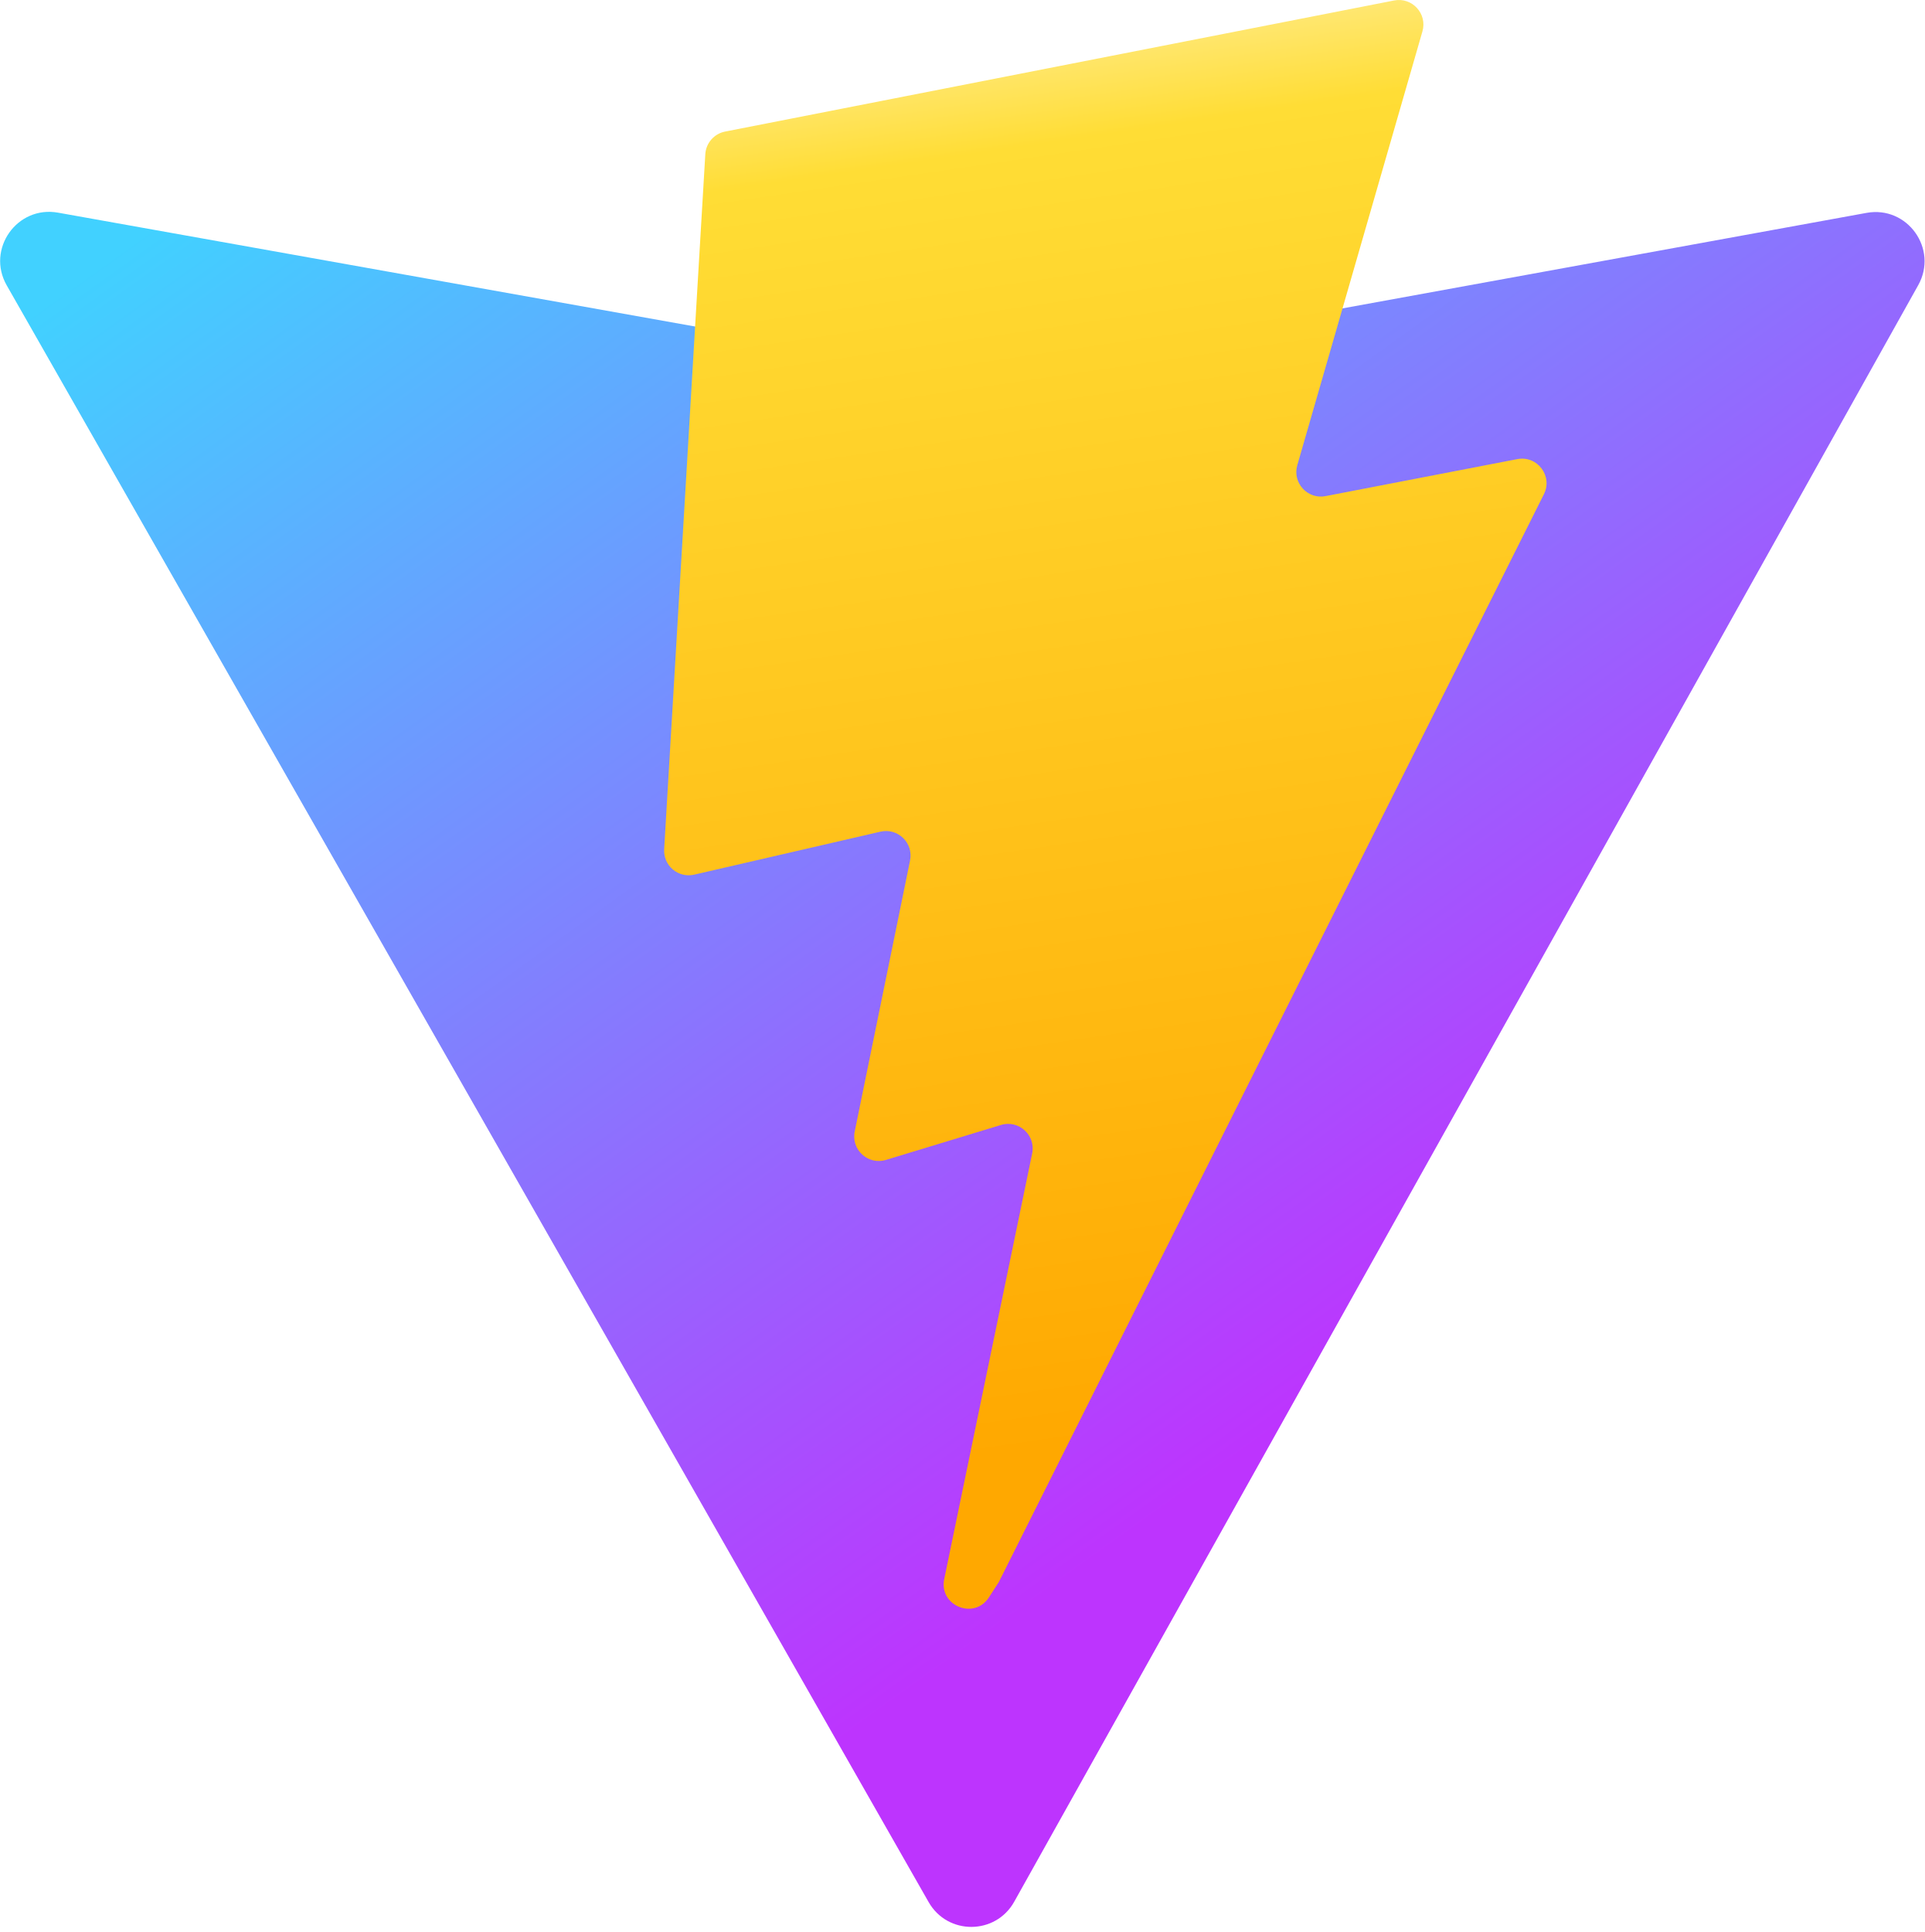
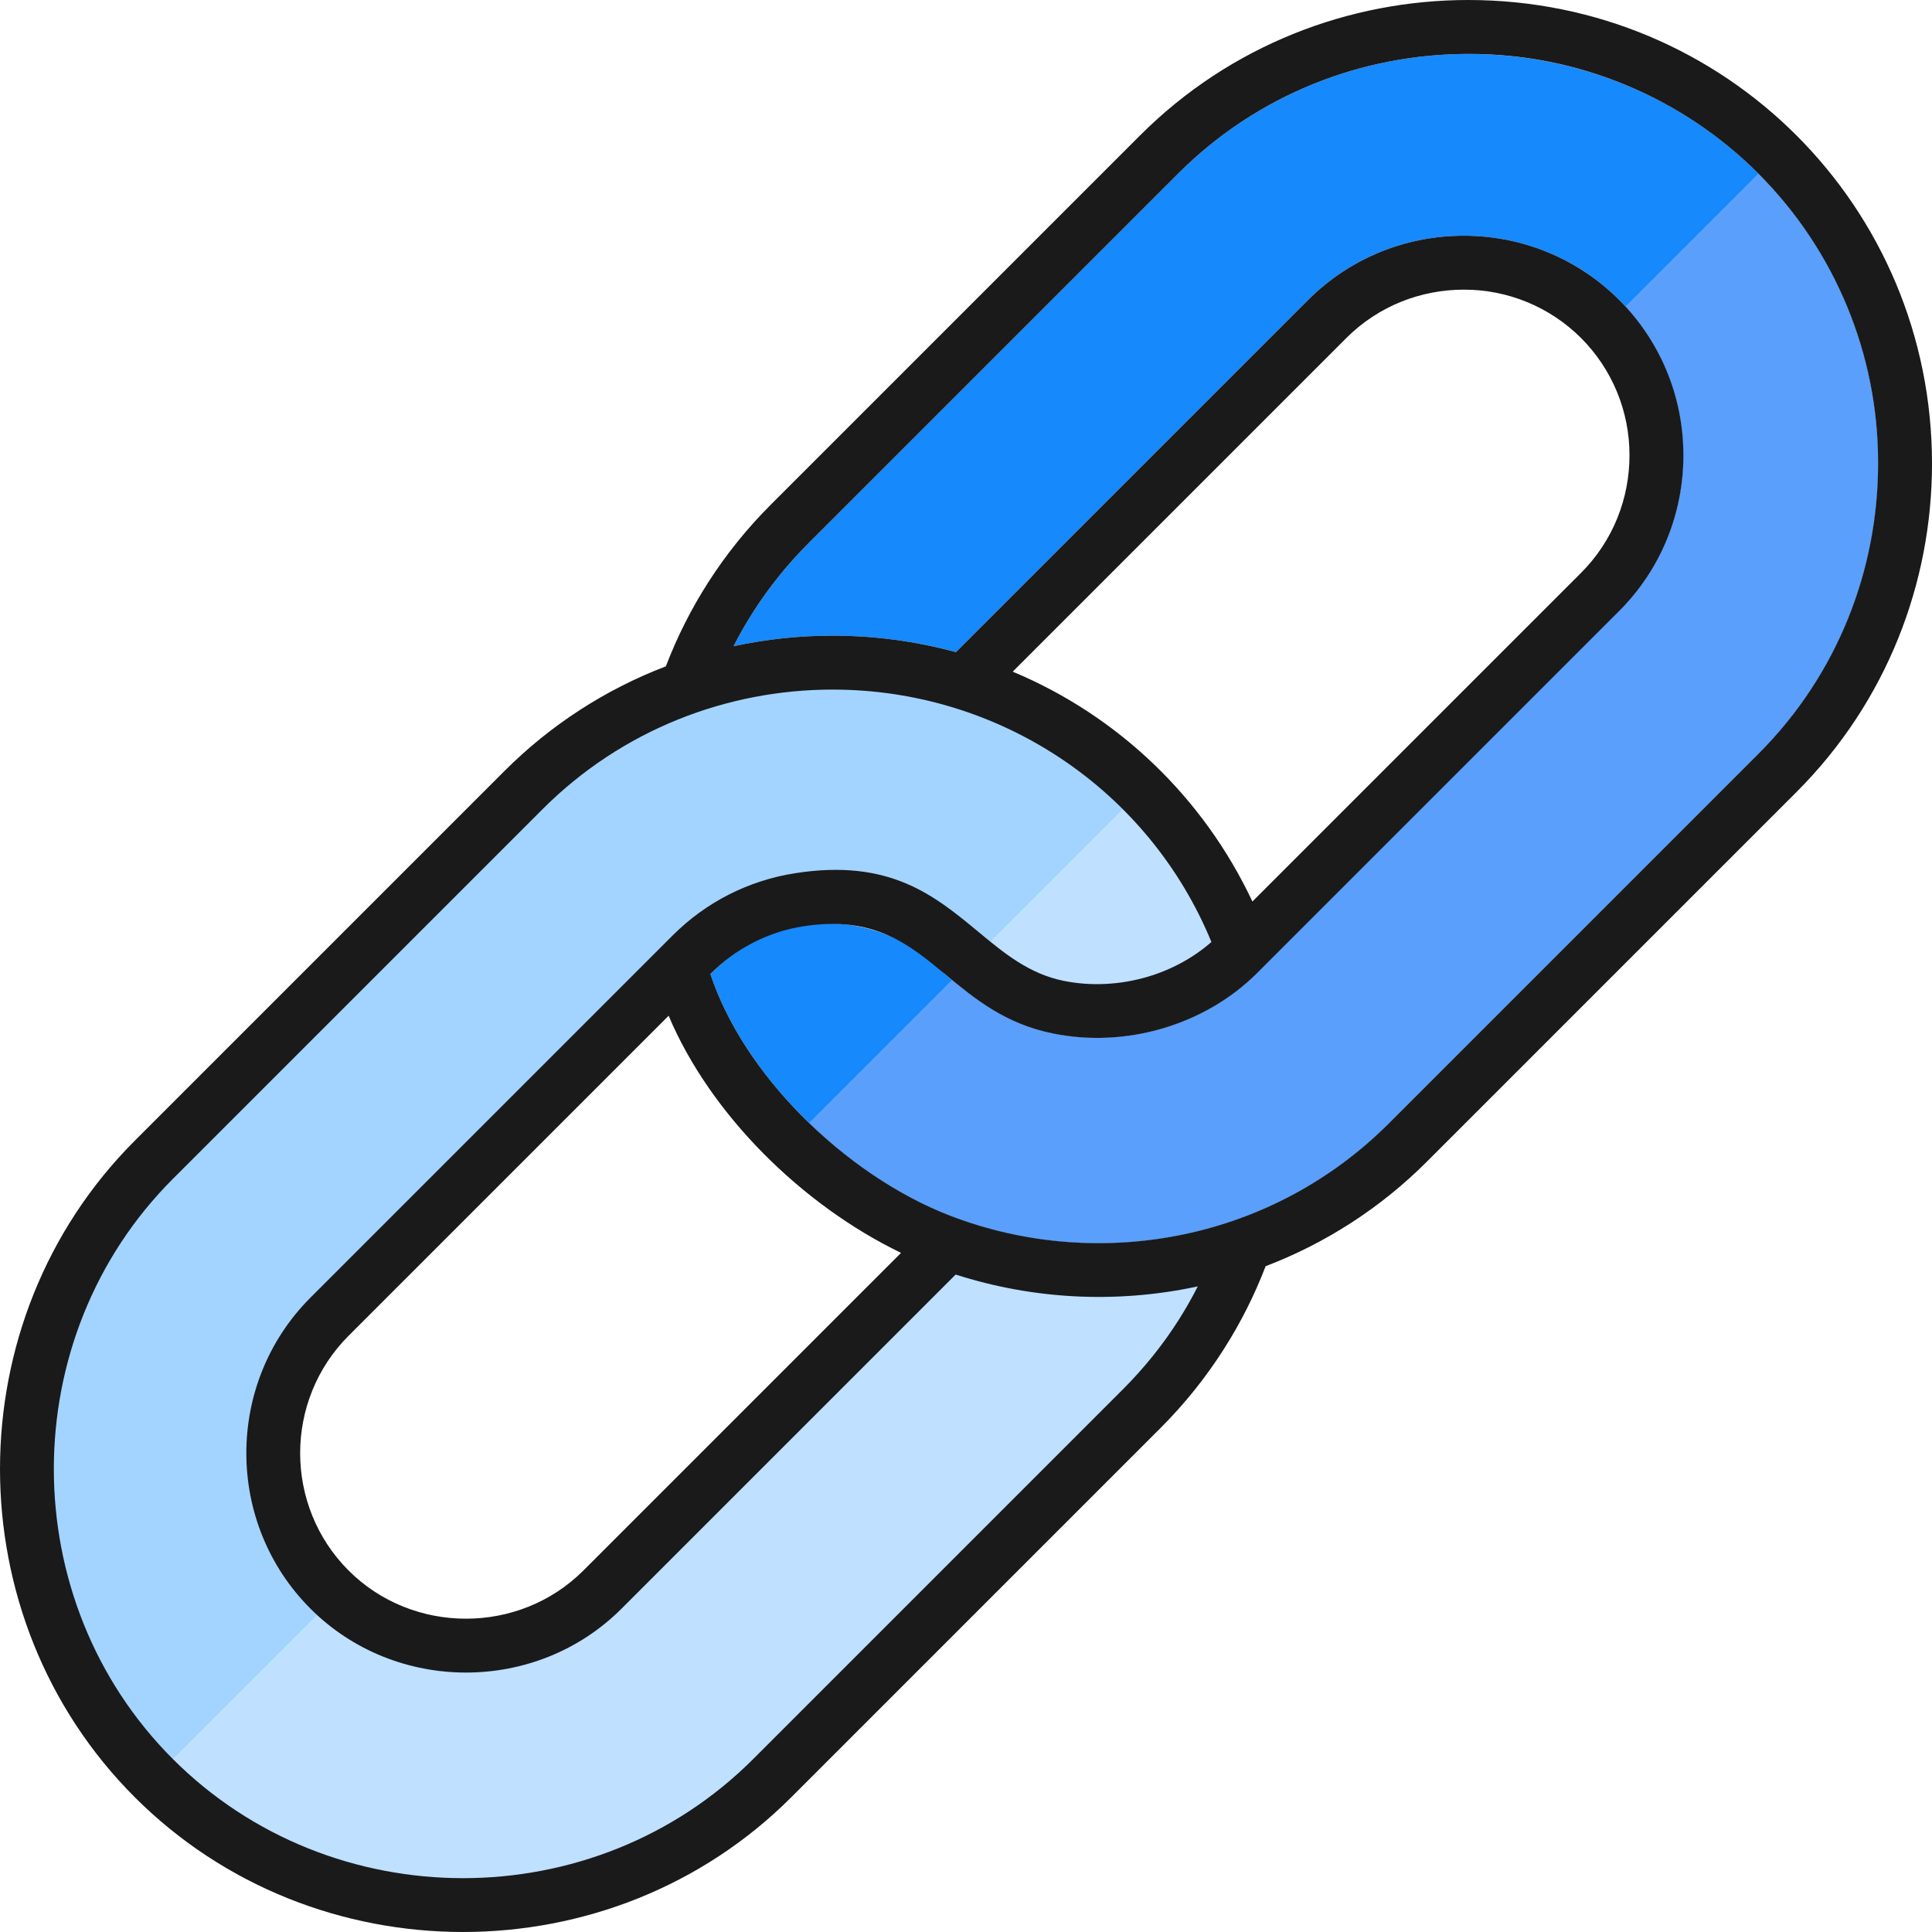
- <svg xmlns="http://www.w3.org/2000/svg" aria-hidden="true" role="img" class="iconify iconify--logos" width="31.88" height="32" preserveAspectRatio="xMidYMid meet" viewBox="0 0 256 257">
-   <defs>
-     <linearGradient id="IconifyId1813088fe1fbc01fb466" x1="-.828%" x2="57.636%" y1="7.652%" y2="78.411%">
-       <stop offset="0%" stop-color="#41D1FF" />
-       <stop offset="100%" stop-color="#BD34FE" />
-     </linearGradient>
-     <linearGradient id="IconifyId1813088fe1fbc01fb467" x1="43.376%" x2="50.316%" y1="2.242%" y2="89.03%">
-       <stop offset="0%" stop-color="#FFEA83" />
-       <stop offset="8.333%" stop-color="#FFDD35" />
-       <stop offset="100%" stop-color="#FFA800" />
-     </linearGradient>
-   </defs>
-   <path fill="url(#IconifyId1813088fe1fbc01fb466)" d="M255.153 37.938L134.897 252.976c-2.483 4.44-8.862 4.466-11.382.048L.875 37.958c-2.746-4.814 1.371-10.646 6.827-9.67l120.385 21.517a6.537 6.537 0 0 0 2.322-.004l117.867-21.483c5.438-.991 9.574 4.796 6.877 9.62Z" />
-   <path fill="url(#IconifyId1813088fe1fbc01fb467)" d="M185.432.063L96.44 17.501a3.268 3.268 0 0 0-2.634 3.014l-5.474 92.456a3.268 3.268 0 0 0 3.997 3.378l24.777-5.718c2.318-.535 4.413 1.507 3.936 3.838l-7.361 36.047c-.495 2.426 1.782 4.5 4.151 3.78l15.304-4.649c2.372-.72 4.652 1.36 4.15 3.788l-11.698 56.621c-.732 3.542 3.979 5.473 5.943 2.437l1.313-2.028l72.516-144.72c1.215-2.423-.88-5.186-3.54-4.672l-25.505 4.922c-2.396.462-4.435-1.77-3.759-4.114l16.646-57.705c.677-2.35-1.37-4.583-3.769-4.113Z" />
+ <svg xmlns="http://www.w3.org/2000/svg" shape-rendering="geometricPrecision" text-rendering="geometricPrecision" image-rendering="optimizeQuality" fill-rule="evenodd" clip-rule="evenodd" viewBox="0 0 512.176 512.176">
+   <path fill="#1689FC" d="M253.422 172.886L346.8 79.507c11.341-11.342 26.288-17.016 41.229-17.016 14.94 0 29.887 5.674 41.229 17.016l.068.072c11.296 11.334 16.948 26.251 16.948 41.157 0 14.937-5.673 29.884-17.013 41.226l-95.985 95.987c-6.917 6.917-15.622 11.896-24.986 14.67-9.375 2.775-19.459 3.322-29.103 1.37-12.796-2.59-20.783-9.21-28.727-15.795-16.45-17.096-43.529-18.599-62.063-.065l-.075.075c4.42 13.375 13.19 26.417 24.152 37.514 11.64 11.781 25.634 21.27 39.45 26.58 19.788 7.605 41.42 9.238 62.029 4.903 19.889-4.186 38.83-13.981 54.226-29.377l97.982-97.981c21.144-21.144 31.719-49.029 31.719-76.914 0-27.868-10.561-55.732-31.676-76.872l-.044-.042c-21.145-21.145-49.028-31.719-76.913-31.719-27.886 0-55.769 10.574-76.913 31.717l-97.982 97.983c-5.604 5.604-10.447 11.639-14.522 17.981a108.1 108.1 0 00-5.37 9.341 124.273 124.273 0 0126.274-2.805c11.003 0 22.005 1.459 32.688 4.373z" />
+   <path fill="#5B9FFC" d="M214.476 297.698l37.91-37.911c7.339 6.035 15.038 11.82 26.801 14.202 9.644 1.952 19.728 1.405 29.103-1.37 9.364-2.774 18.069-7.753 24.986-14.67l95.985-95.987c11.34-11.342 17.013-26.289 17.013-41.226 0-14.185-5.118-28.381-15.349-39.488l35.235-35.233.044.042c21.115 21.14 31.676 49.004 31.676 76.872 0 27.885-10.575 55.77-31.719 76.914l-97.982 97.981c-15.396 15.396-34.337 25.191-54.226 29.377-20.609 4.335-42.241 2.702-62.029-4.903-13.034-5.009-26.225-13.737-37.448-24.6z" />
+   <path fill="#A3D4FF" d="M41.107 471.058h.001c45.123 45.124 118.96 45.124 164.083 0l96.531-96.531a114.972 114.972 0 0028.236-46.213c-29.88 4.82-60.152 5.081-76.034.476l-95.341 95.34c-20.391 20.392-53.763 20.394-74.158 0-20.393-20.393-20.392-53.763.001-74.157l94.298-94.297c20.393-20.394 53.763-20.394 74.156-.001 1.992 1.991 6.739 4.885 12.357 7.736 22.287 11.305 43.499 7.568 63.749-9.638a114.963 114.963 0 00-27.264-43.33c-45.123-45.123-118.961-45.123-164.084 0l-96.531 96.531c-45.123 45.123-45.123 118.961 0 164.084z" />
+   <path fill="#BFE0FF" d="M84.045 428.128l-38.208 38.208.002.002c21.143 21.144 49.027 31.718 76.914 31.718 27.886 0 55.769-10.574 76.914-31.718l97.981-97.981c5.798-5.798 10.771-12.039 14.913-18.581a106.457 106.457 0 004.983-8.762l-.685.148a124.32 124.32 0 01-63.515-3.282l-88.581 88.58c-11.342 11.342-26.289 17.016-41.23 17.016-14.185 0-28.382-5.119-39.488-15.348zm213.601-213.601l-35.11 35.11c5.672 4.593 11.642 8.813 19.443 10.391 7.33 1.483 15.056 1.051 22.29-1.09 6.2-1.837 12.019-4.952 16.884-9.214a107.295 107.295 0 00-8.817-16.984c-4.083-6.39-8.98-12.503-14.688-18.212l-.002-.001z" />
+   <path fill="#1A1A1A" fill-rule="nonzero" d="M176.52 176.649a121.866 121.866 0 0111.304-22.38 122.478 122.478 0 0116.419-20.382l97.981-97.981C326.16 11.97 357.709 0 389.247 0c68.144 0 122.929 54.782 122.929 122.929 0 31.54-11.971 63.087-35.906 87.023l-97.982 97.981a121.905 121.905 0 01-42.769 27.74 122.073 122.073 0 01-10.898 21.696 122.37 122.37 0 01-16.864 21.096l-97.981 97.981c-47.639 47.639-126.409 47.641-174.046 0-47.64-47.637-47.639-126.407 0-174.046l97.981-97.981a121.978 121.978 0 0142.809-27.77zm76.824 161.231l-88.581 88.58c-22.575 22.575-59.882 22.575-82.457 0-22.67-22.671-22.669-59.784-.002-82.458l95.984-95.982c8.853-8.852 20.073-14.579 32.443-16.521 25.13-3.947 36.941 5.84 48.833 15.695 6.602 5.474 13.243 10.978 22.415 12.834 7.33 1.483 15.056 1.051 22.29-1.09 6.2-1.837 12.019-4.952 16.884-9.214-16.645-40.465-56.234-66.915-100.419-66.915-27.887 0-55.771 10.574-76.914 31.719l-97.981 97.981c-42.087 42.087-42.088 111.744 0 153.829 42.085 42.088 111.742 42.086 153.828 0l97.981-97.981c5.798-5.798 10.771-12.039 14.913-18.581a106.457 106.457 0 004.983-8.762l-.685.148a124.32 124.32 0 01-63.515-3.282zm78.67-98.887l87.135-87.136c8.552-8.554 12.829-19.836 12.829-31.121a43.808 43.808 0 00-43.949-43.949c-11.285 0-22.57 4.278-31.121 12.829l-88.438 88.44c28.065 11.729 50.64 33.492 63.544 60.937zm-78.592-66.107L346.8 79.507c11.341-11.342 26.288-17.016 41.229-17.016 32.278 0 58.245 25.968 58.245 58.245 0 14.937-5.673 29.884-17.013 41.226l-95.985 95.987c-6.917 6.917-15.622 11.896-24.986 14.67-9.375 2.775-19.459 3.322-29.103 1.37-12.796-2.59-20.783-9.21-28.727-15.795-9.427-7.813-18.791-15.57-37.552-12.624-9.378 1.471-17.887 5.935-24.586 12.634 4.42 13.375 13.19 26.417 24.152 37.514 11.64 11.781 25.634 21.27 39.45 26.58 19.788 7.605 41.42 9.238 62.029 4.903 19.889-4.186 38.83-13.981 54.226-29.377l97.982-97.981c21.144-21.144 31.719-49.029 31.719-76.914A108.31 108.31 0 00389.247 14.296c-27.886 0-55.769 10.574-76.913 31.717l-97.982 97.983c-5.604 5.604-10.447 11.639-14.522 17.981a108.1 108.1 0 00-5.37 9.341 124.273 124.273 0 0126.274-2.805c11.003 0 22.005 1.459 32.688 4.373zm-76.169 96.387l-84.84 84.838c-17.12 17.123-17.121 45.117.002 62.24 17.022 17.023 45.216 17.023 62.239 0l84.217-84.215c-13.02-6.271-25.752-15.483-36.561-26.423-10.645-10.774-19.509-23.299-25.057-36.44z" />
</svg>
